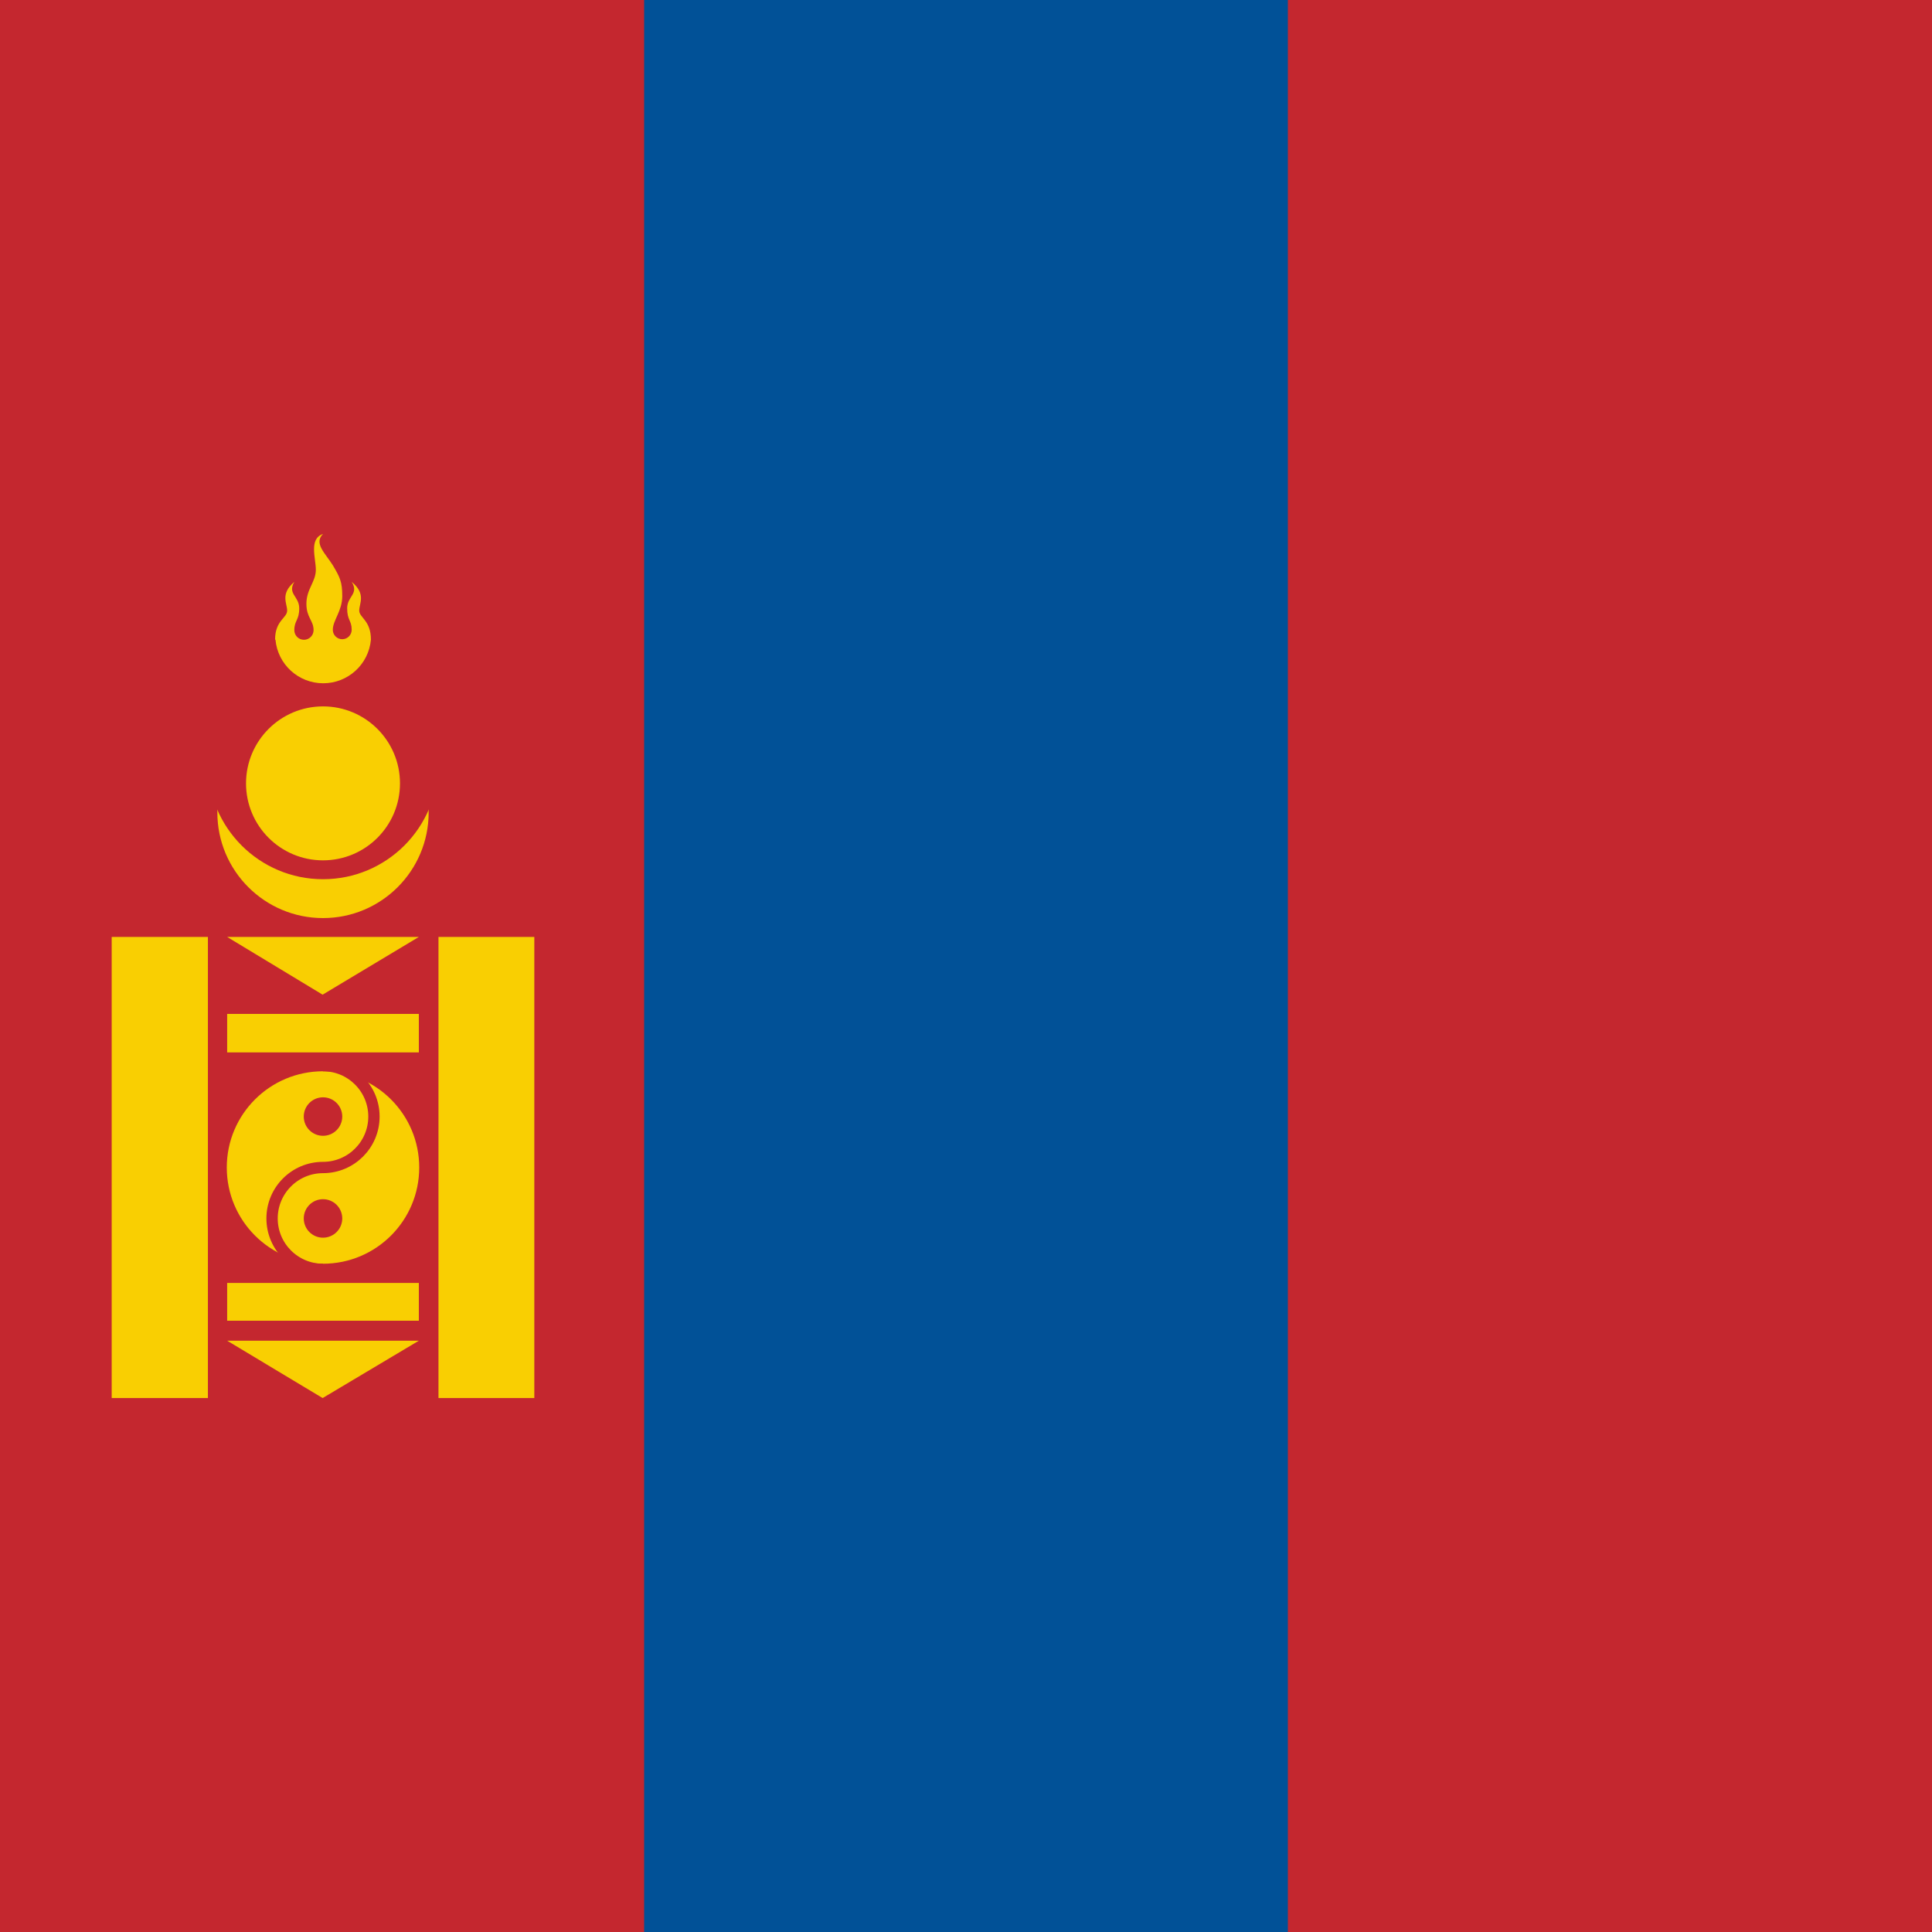
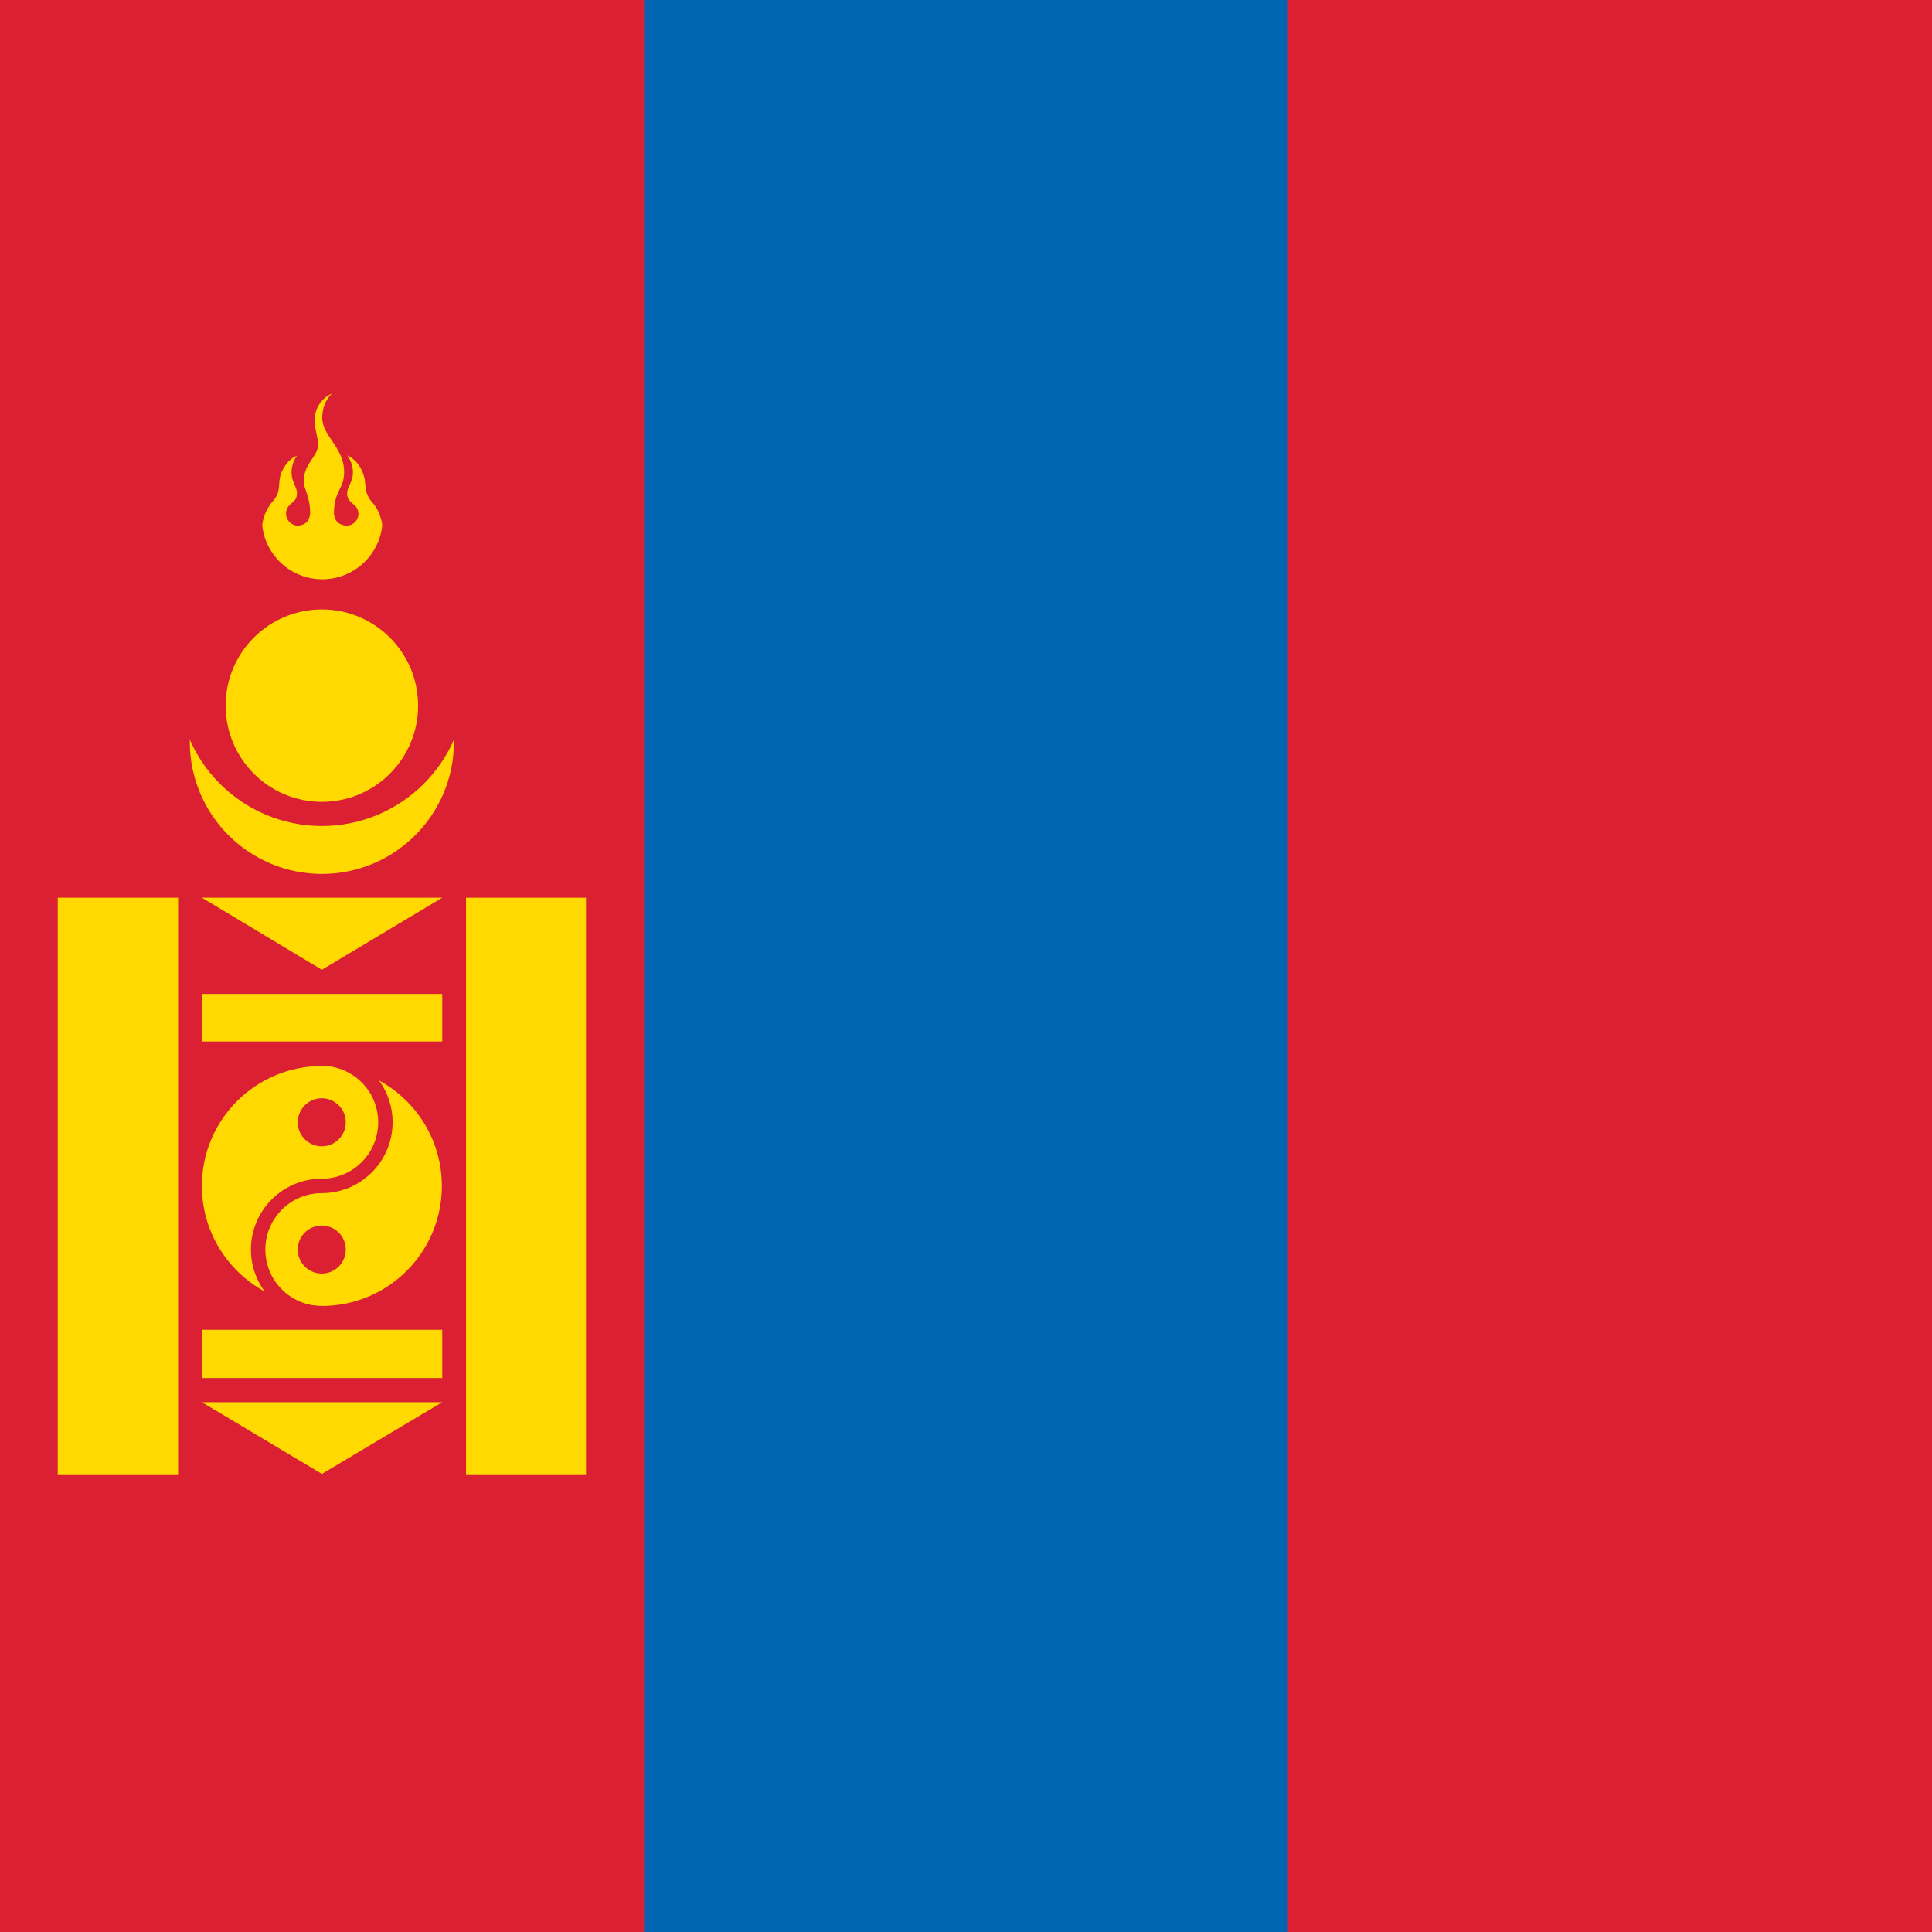
- <svg xmlns="http://www.w3.org/2000/svg" id="flag-icons-mn" viewBox="0 0 512 512">
-   <path fill="#c4272f" d="M0 0h512v512H0z" />
-   <path fill="#015197" d="M170.7 0h170.6v512H170.7z" />
-   <circle cx="85.6" cy="215.3" r="28" fill="#f9cf02" />
-   <circle cx="85.6" cy="202.5" r="30.5" fill="#c4272f" />
-   <path fill="#f9cf02" fill-rule="evenodd" d="M73 169.5a12.7 12.7 0 0 0 25.3 0c0-5.1-3.1-5.8-3.1-7.7 0-1.9 1.9-4.4-2-7.6 2 3.2-1.2 3.8-1.2 7s1.2 3.2 1.2 5.7a2.5 2.5 0 0 1-5 0c0-2.5 2.5-5 2.5-8.9 0-3.8-.6-5-2.5-8.2-2-3.2-5.1-5.8-2.6-8.3-3.8 1.3-1.9 6.4-1.9 9.5 0 3.2-2.5 5.1-2.5 9 0 3.7 1.9 4.4 1.9 7a2.5 2.5 0 0 1-5.1 0c0-2.6 1.3-2.6 1.3-5.8 0-3.2-3.2-3.8-1.3-7-3.8 3.2-1.9 5.7-1.9 7.6 0 2-3.2 2.6-3.2 7.7z" />
-   <circle cx="85.6" cy="207.6" r="20.4" fill="#f9cf02" />
-   <path fill="#f9cf02" d="M29.6 248.3v122.2h25.5V248.3zm86.6 0v122.2h25.4V248.3zm-56 20.4v10.2H111v-10.2zm0 71.3v10H111v-10zm0-91.7H111l-25.5 15.3zm0 107H111l-25.5 15.2z" />
-   <circle cx="85.6" cy="309.4" r="27" fill="#f9cf02" stroke="#c4272f" stroke-width="3" />
-   <path fill="none" stroke="#c4272f" stroke-width="3" d="M85.6 282.4a13.5 13.5 0 0 1 0 27 13.5 13.5 0 1 0 0 27" />
-   <circle cx="85.6" cy="295.9" r="5.1" fill="#c4272f" />
-   <circle cx="85.6" cy="322.9" r="5.1" fill="#c4272f" />
+ <svg xmlns="http://www.w3.org/2000/svg" id="flag-icons-mn" fill="#ffd900" viewBox="0 0 512 512">
+   <path id="path553" fill="#da2032" d="M0 0h512v512H0Z" style="stroke-width:.603" />
+   <path id="path555" fill="#0066b3" d="M170.7 0h170.6v512H170.7Z" style="stroke-width:.603" />
+   <circle id="circle557" cx="85.3" cy="196.6" r="35" style="stroke-width:.636" />
+   <circle id="circle559" cx="85.3" cy="180.7" r="38.2" fill="#da2032" style="stroke-width:.636" />
+   <circle id="circle561" cx="85.3" cy="187" r="25.5" style="stroke-width:.636" />
+   <path id="path563" d="M88 104.3a7.6 7.6 0 0 0-4.6 6.6c-.2 2.2.8 4.6.9 6.7 0 3.7-3.8 4.9-3.8 10.1 0 1.8 1.7 3.8 1.7 8.4-.3 2.5-1.7 3-3.2 3.2a3.2 3.2 0 0 1-3.2-3.2 3.2 3.2 0 0 1 .9-2.2 3.2 3.2 0 0 1 .3-.3c.7-.7 1.7-1 1.7-3 0-1-.6-1.8-1.2-3.6a7.3 7.3 0 0 1 1.2-6.2c-2.2.8-3.6 3-4.3 4.9-.7 2.3-.1 3.7-1.1 5.7-.6 1.2-1.4 1.7-2 2.8-.9 1.2-1.8 3.8-1.8 5.1a16 16 0 0 0 31.8 0c0-1.3-1-4-1.8-5.1-.7-1-1.5-1.6-2-2.8-1-2-.4-3.4-1.2-5.7-.7-2-2-4-4.3-5a7.3 7.3 0 0 1 1.3 6.3c-.7 1.8-1.3 2.7-1.3 3.7 0 1.9 1 2.2 1.7 3a3.2 3.2 0 0 1 .3.2 3.2 3.2 0 0 1 1 2.2 3.2 3.2 0 0 1-3.3 3.2c-1.7-.2-3-1-3.2-3.2 0-6.1 2.7-6.5 2.7-11 0-6.5-5.8-9.6-5.8-14.3 0-1.6.3-4.3 2.6-6.5zM15.3 237.9h31.9v152.8H15.3Zm108.2 0h31.8v152.8h-31.8zm-70 0h63.7L85.3 257Zm0 25.5h63.7V276H53.5Zm0 89h63.7v12.8H53.5Zm0 19.2h63.7l-31.9 19Z" style="stroke-width:.636" />
+   <circle id="circle565" cx="85.3" cy="314.3" r="31.8" style="stroke-width:.636" />
+   <g id="g573" fill="#da2032" transform="translate(-42 66.1) scale(.63636)">
+     <circle id="circle567" cx="200" cy="363.5" r="10" />
+     <circle id="circle569" cx="200" cy="416.5" r="10" />
+     <path id="path571" d="M200 334a29.5 29.5 0 0 1 0 59 23.5 23.5 0 0 0 0 47v6a29.5 29.5 0 0 1 0-59 23.5 23.5 0 0 0 0-47z" />
+   </g>
</svg>
